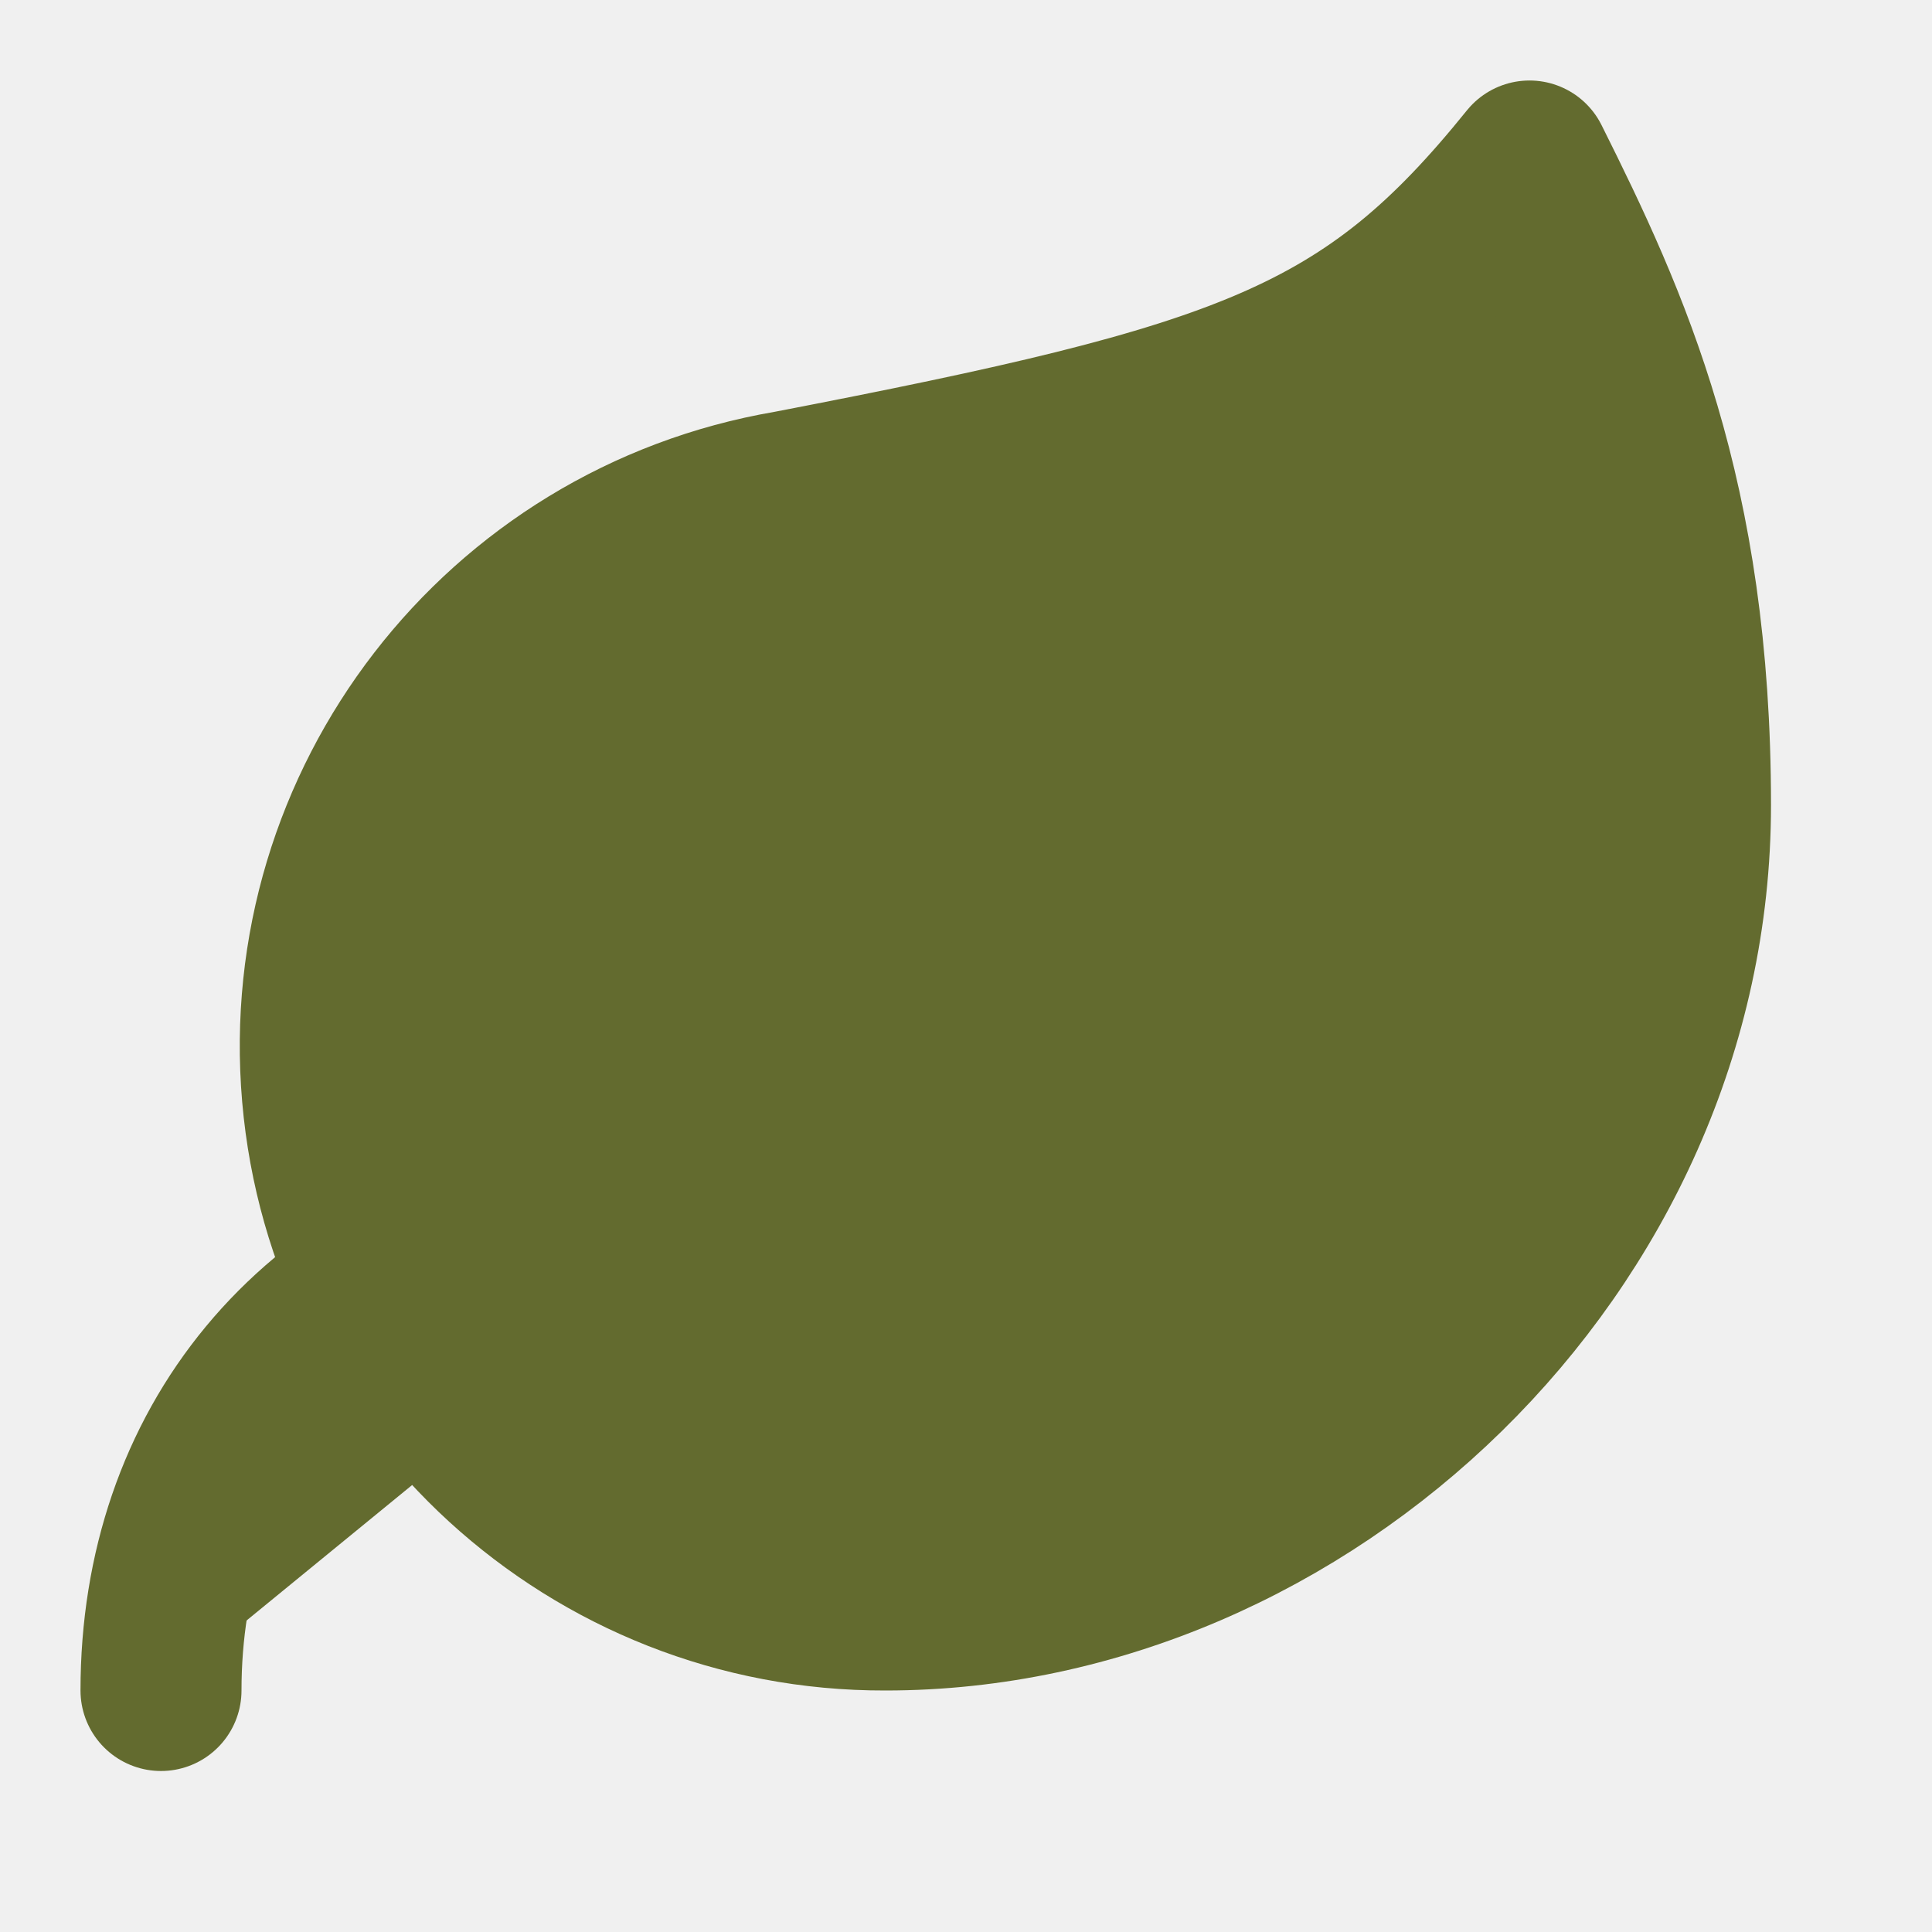
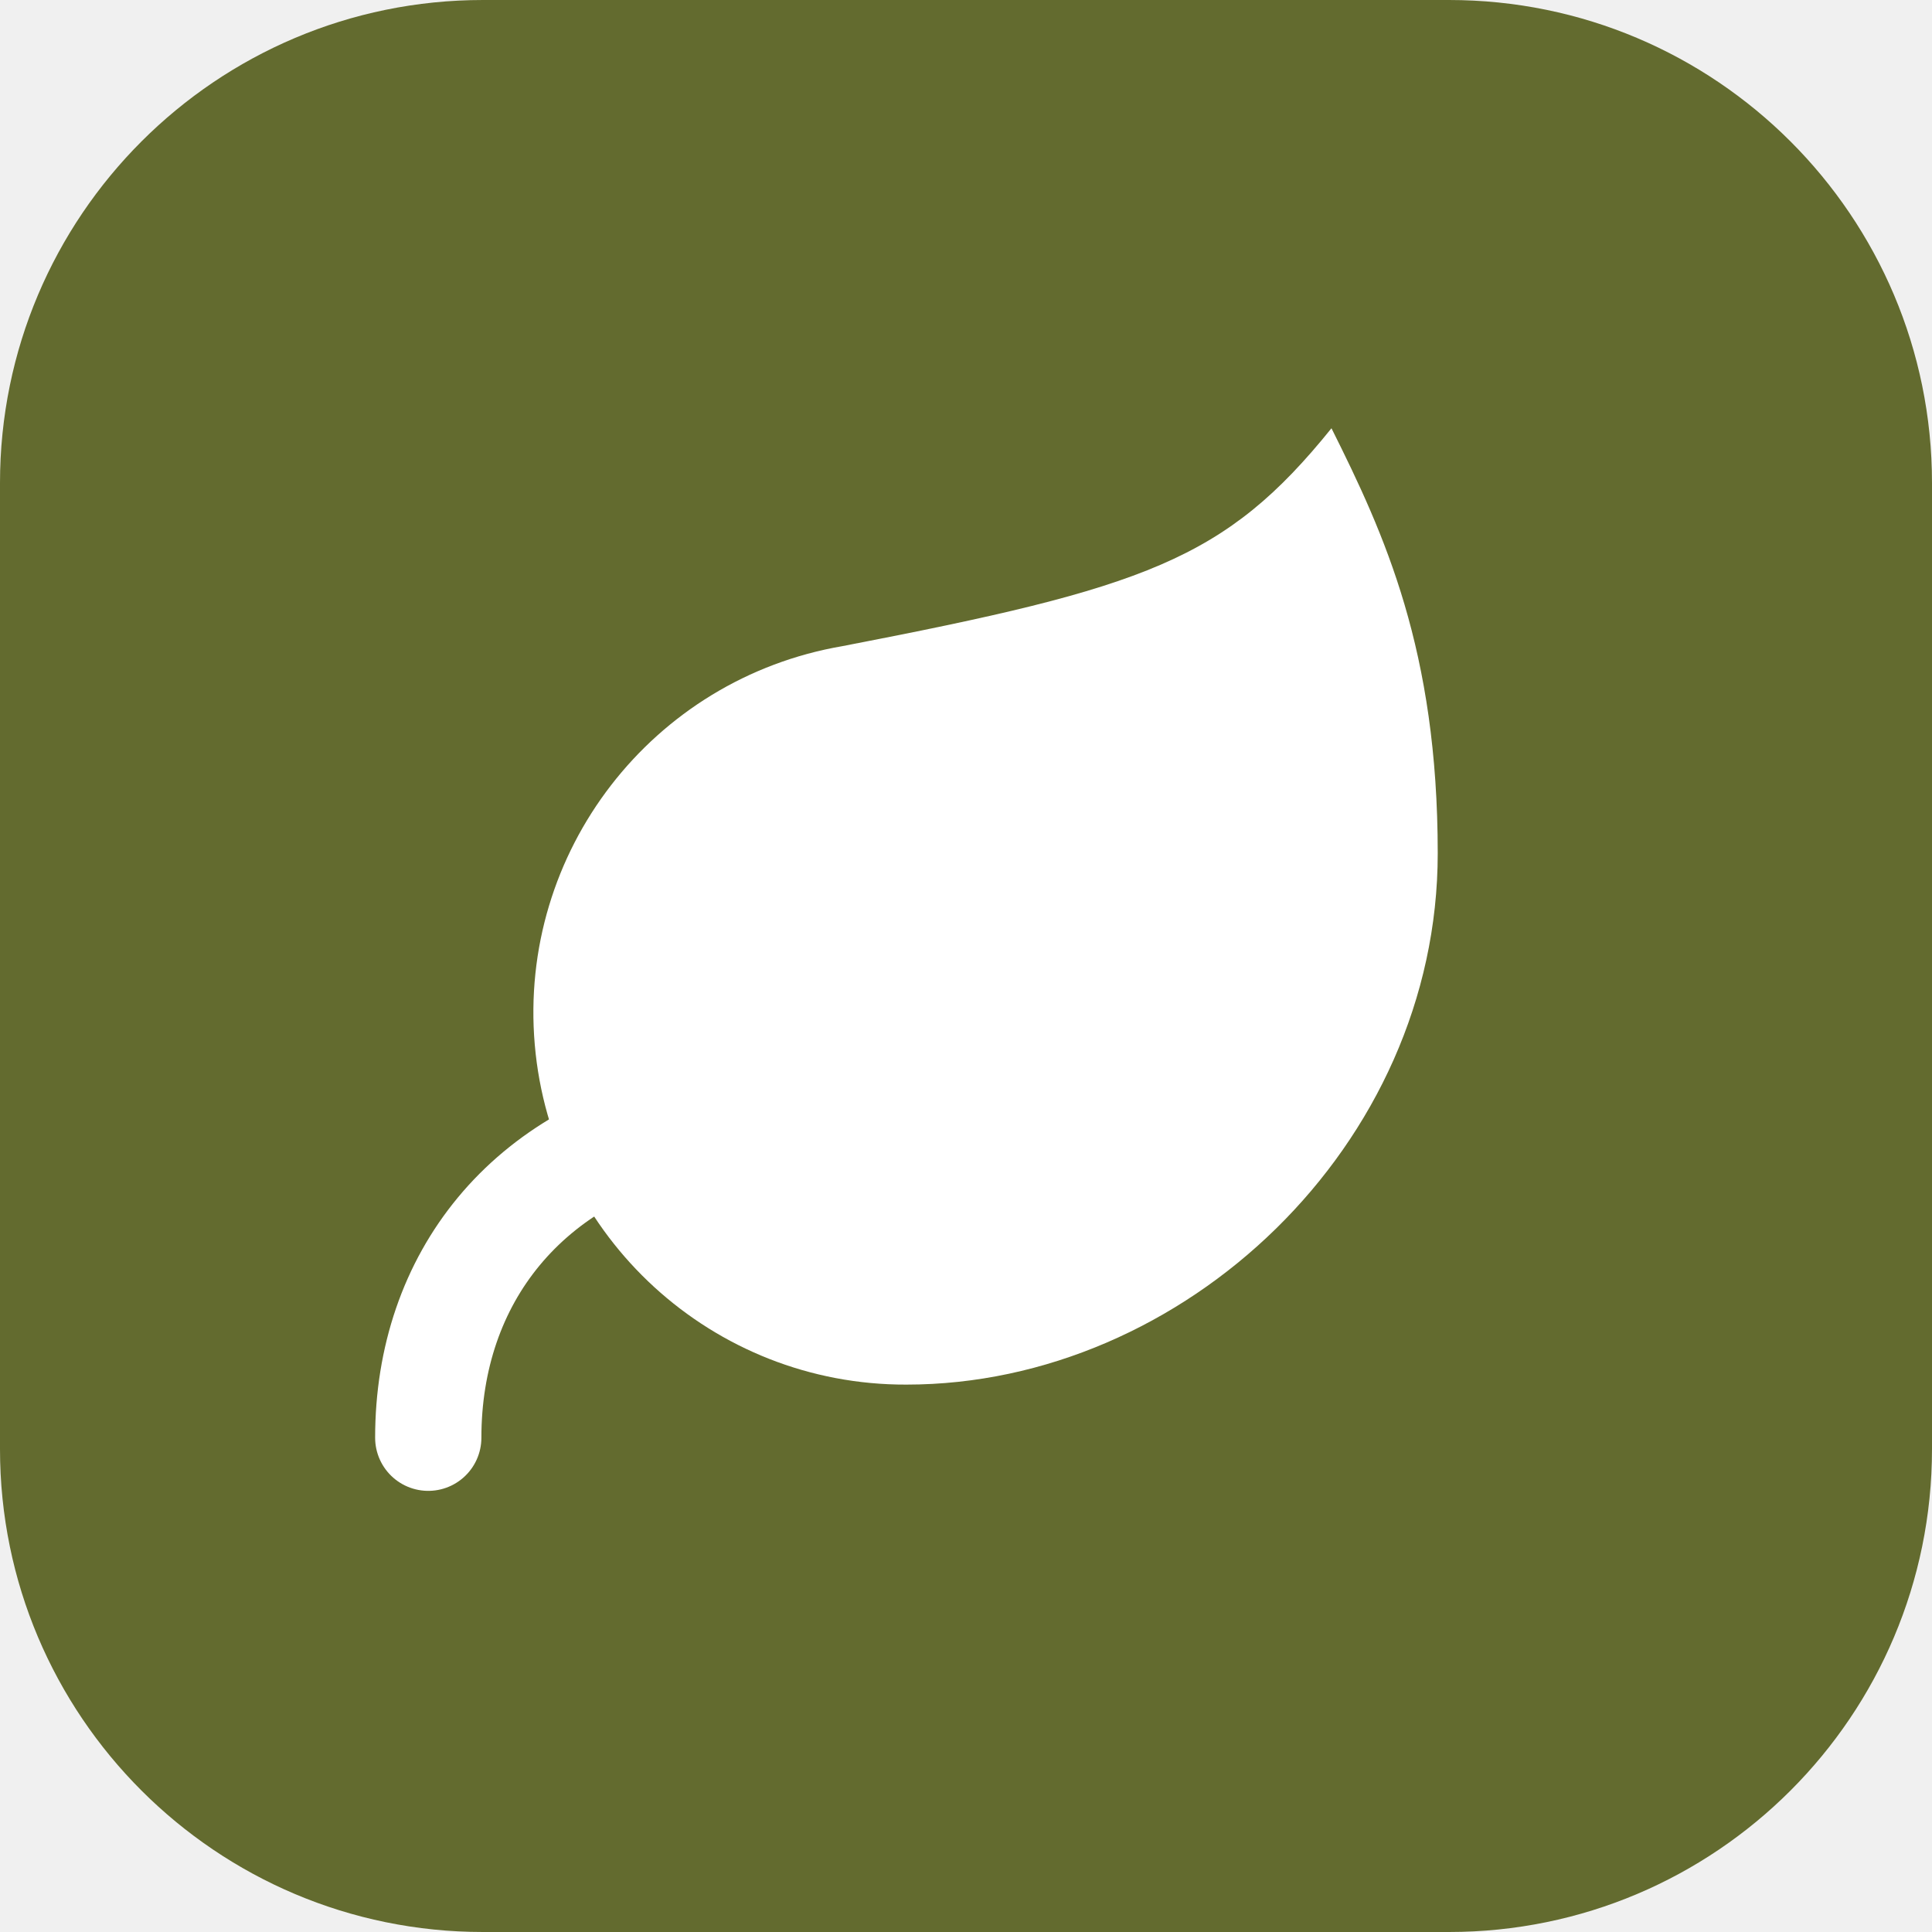
- <svg xmlns="http://www.w3.org/2000/svg" width="32" height="32" viewBox="0 0 24 24" fill="#636B2F" stroke="#636B2F" stroke-width="2" stroke-linecap="round" stroke-linejoin="round">
-   <path d="M11 20A7 7 0 0 1 9.8 6.1C15.5 5 17 4.48 19 2c1 2 2 4.18 2 8 0 5.5-4.78 10-10 10Z" />
-   <path d="M2 21c0-3 1.85-5.36 5.08-6C9.5 14.52 12 13 13 12" />
+ <svg xmlns="http://www.w3.org/2000/svg" width="32" height="32" viewBox="0 0 24 24">
+   <rect width="24" height="24" rx="6" fill="#636B2F" />
+   <g transform="translate(4, 4) scale(0.66)">
+     <path d="M11 20A7 7 0 0 1 9.8 6.1C15.5 5 17 4.48 19 2c1 2 2 4.18 2 8 0 5.5-4.78 10-10 10Z" fill="white" />
+     <path d="M2 21c0-3 1.85-5.36 5.08-6C9.5 14.52 12 13 13 12" stroke="white" stroke-width="2" stroke-linecap="round" stroke-linejoin="round" fill="none" />
+   </g>
</svg>
